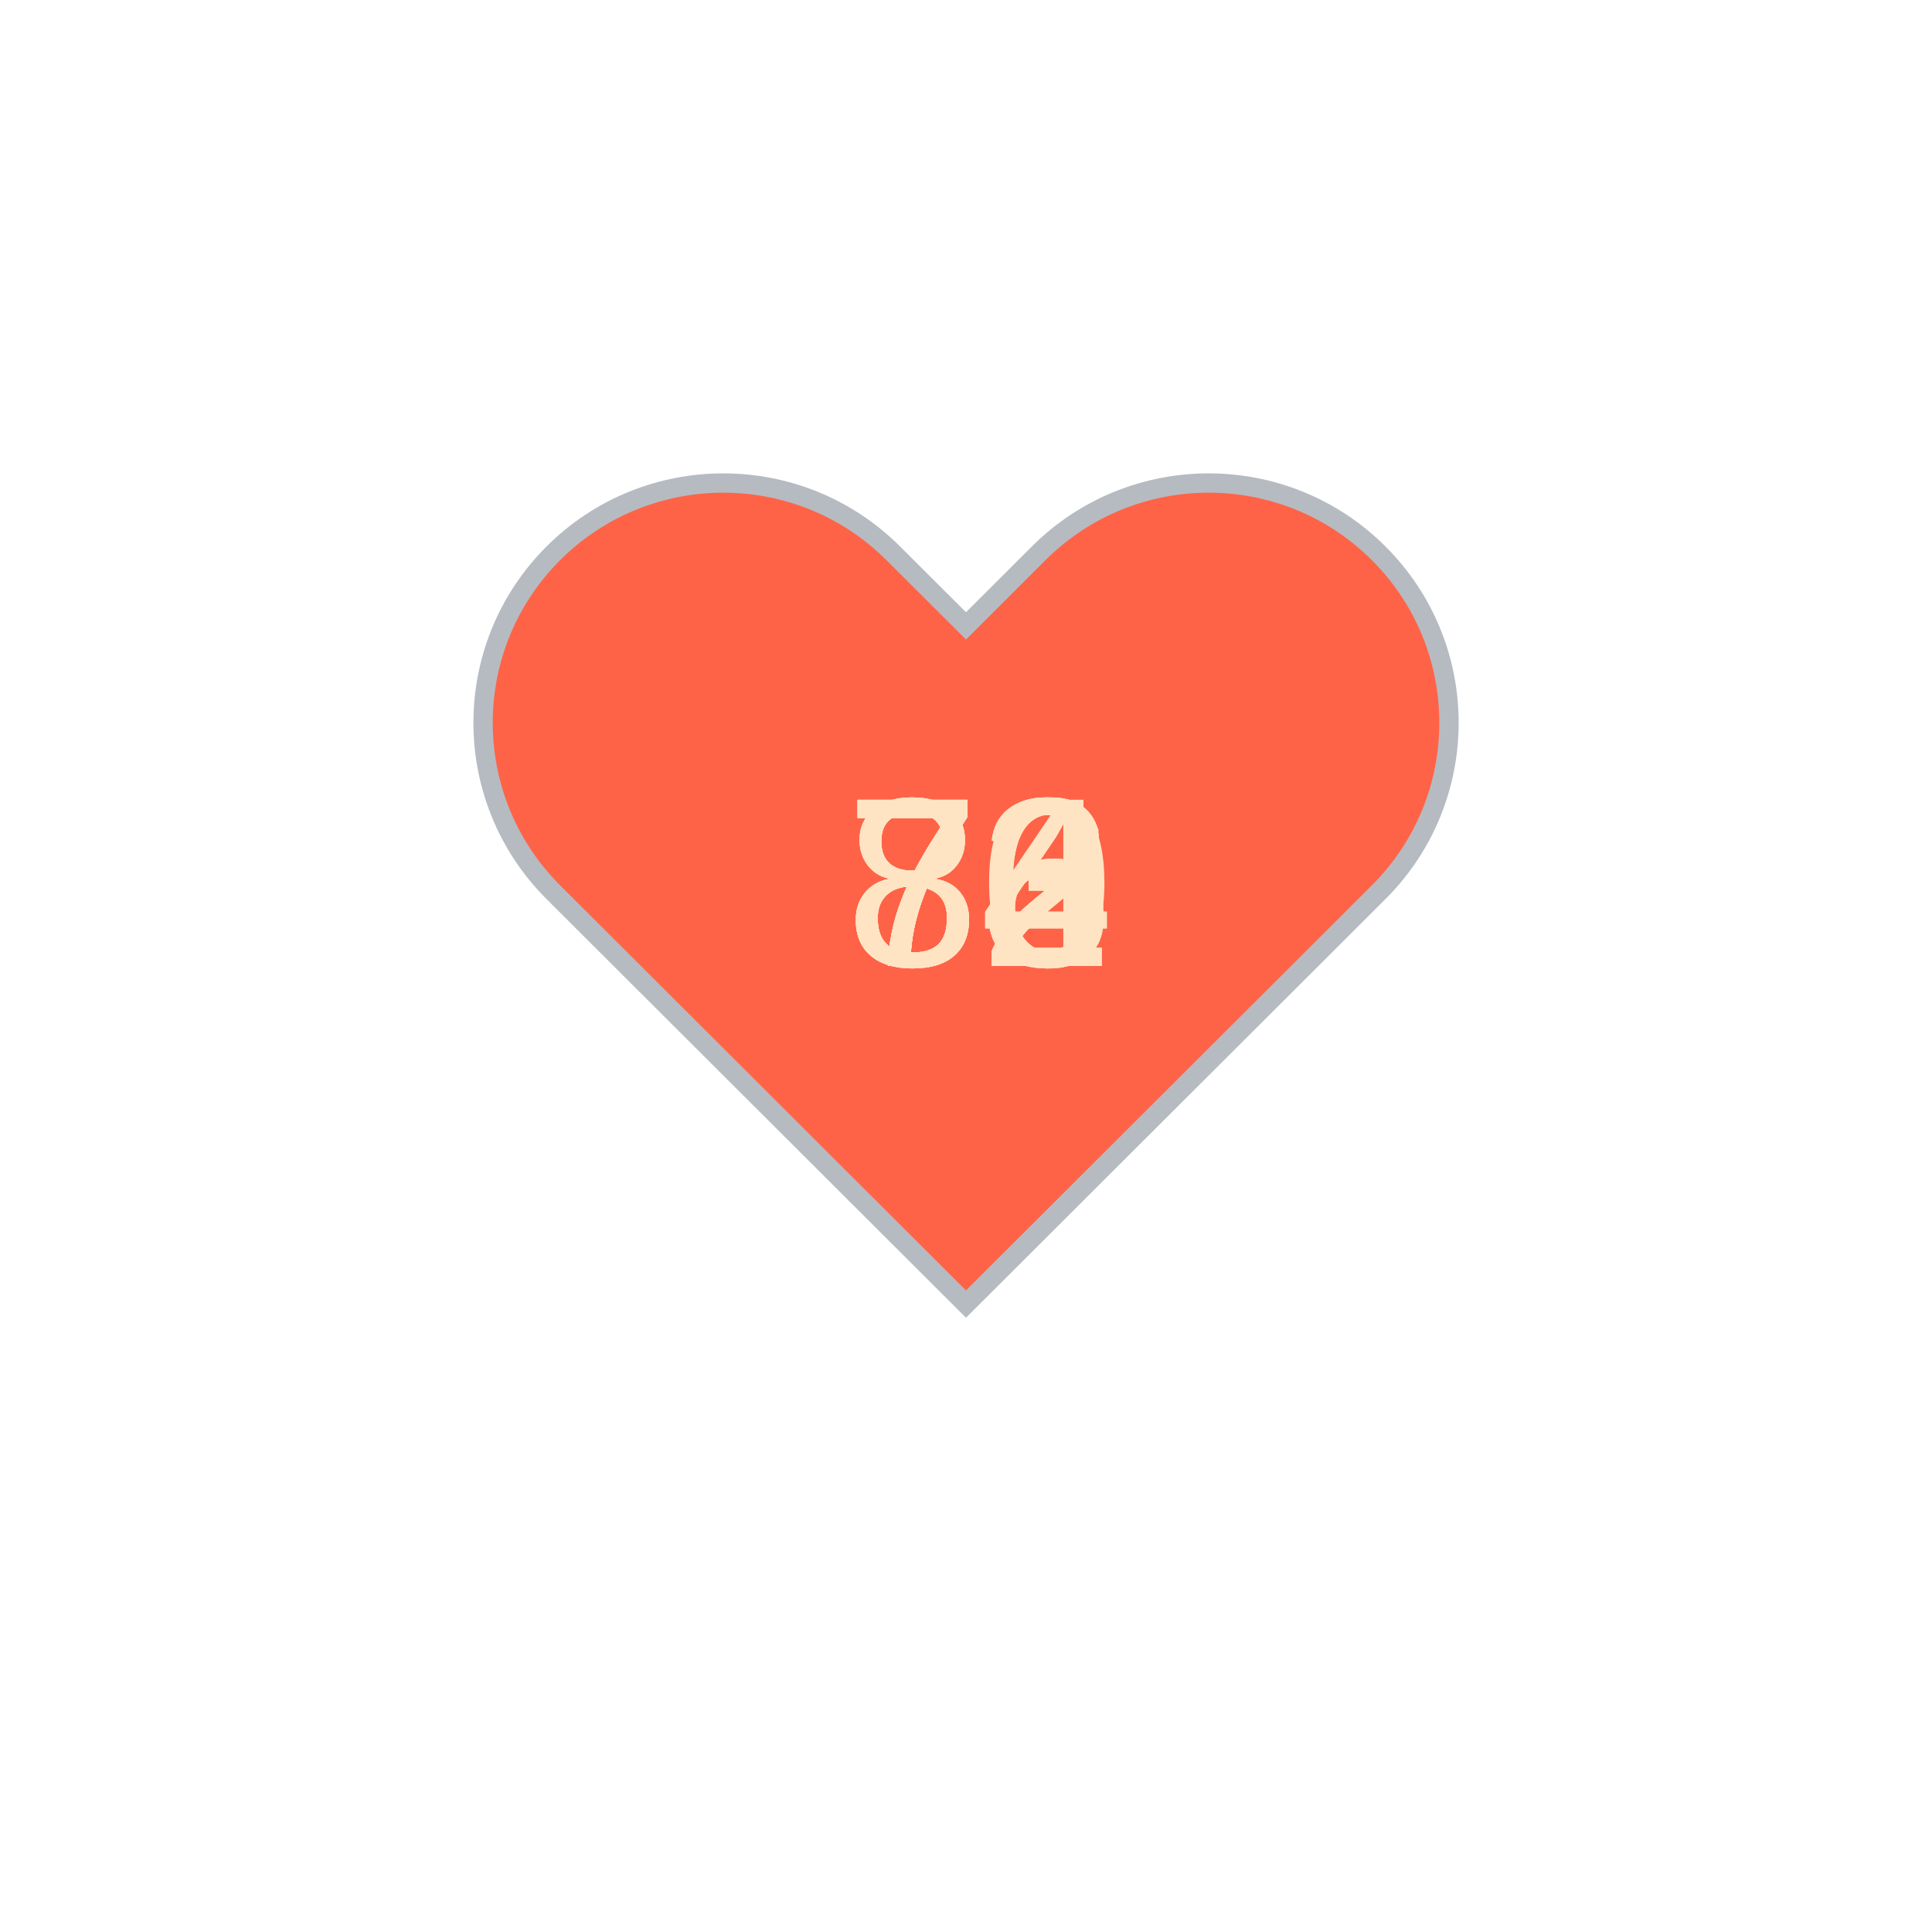
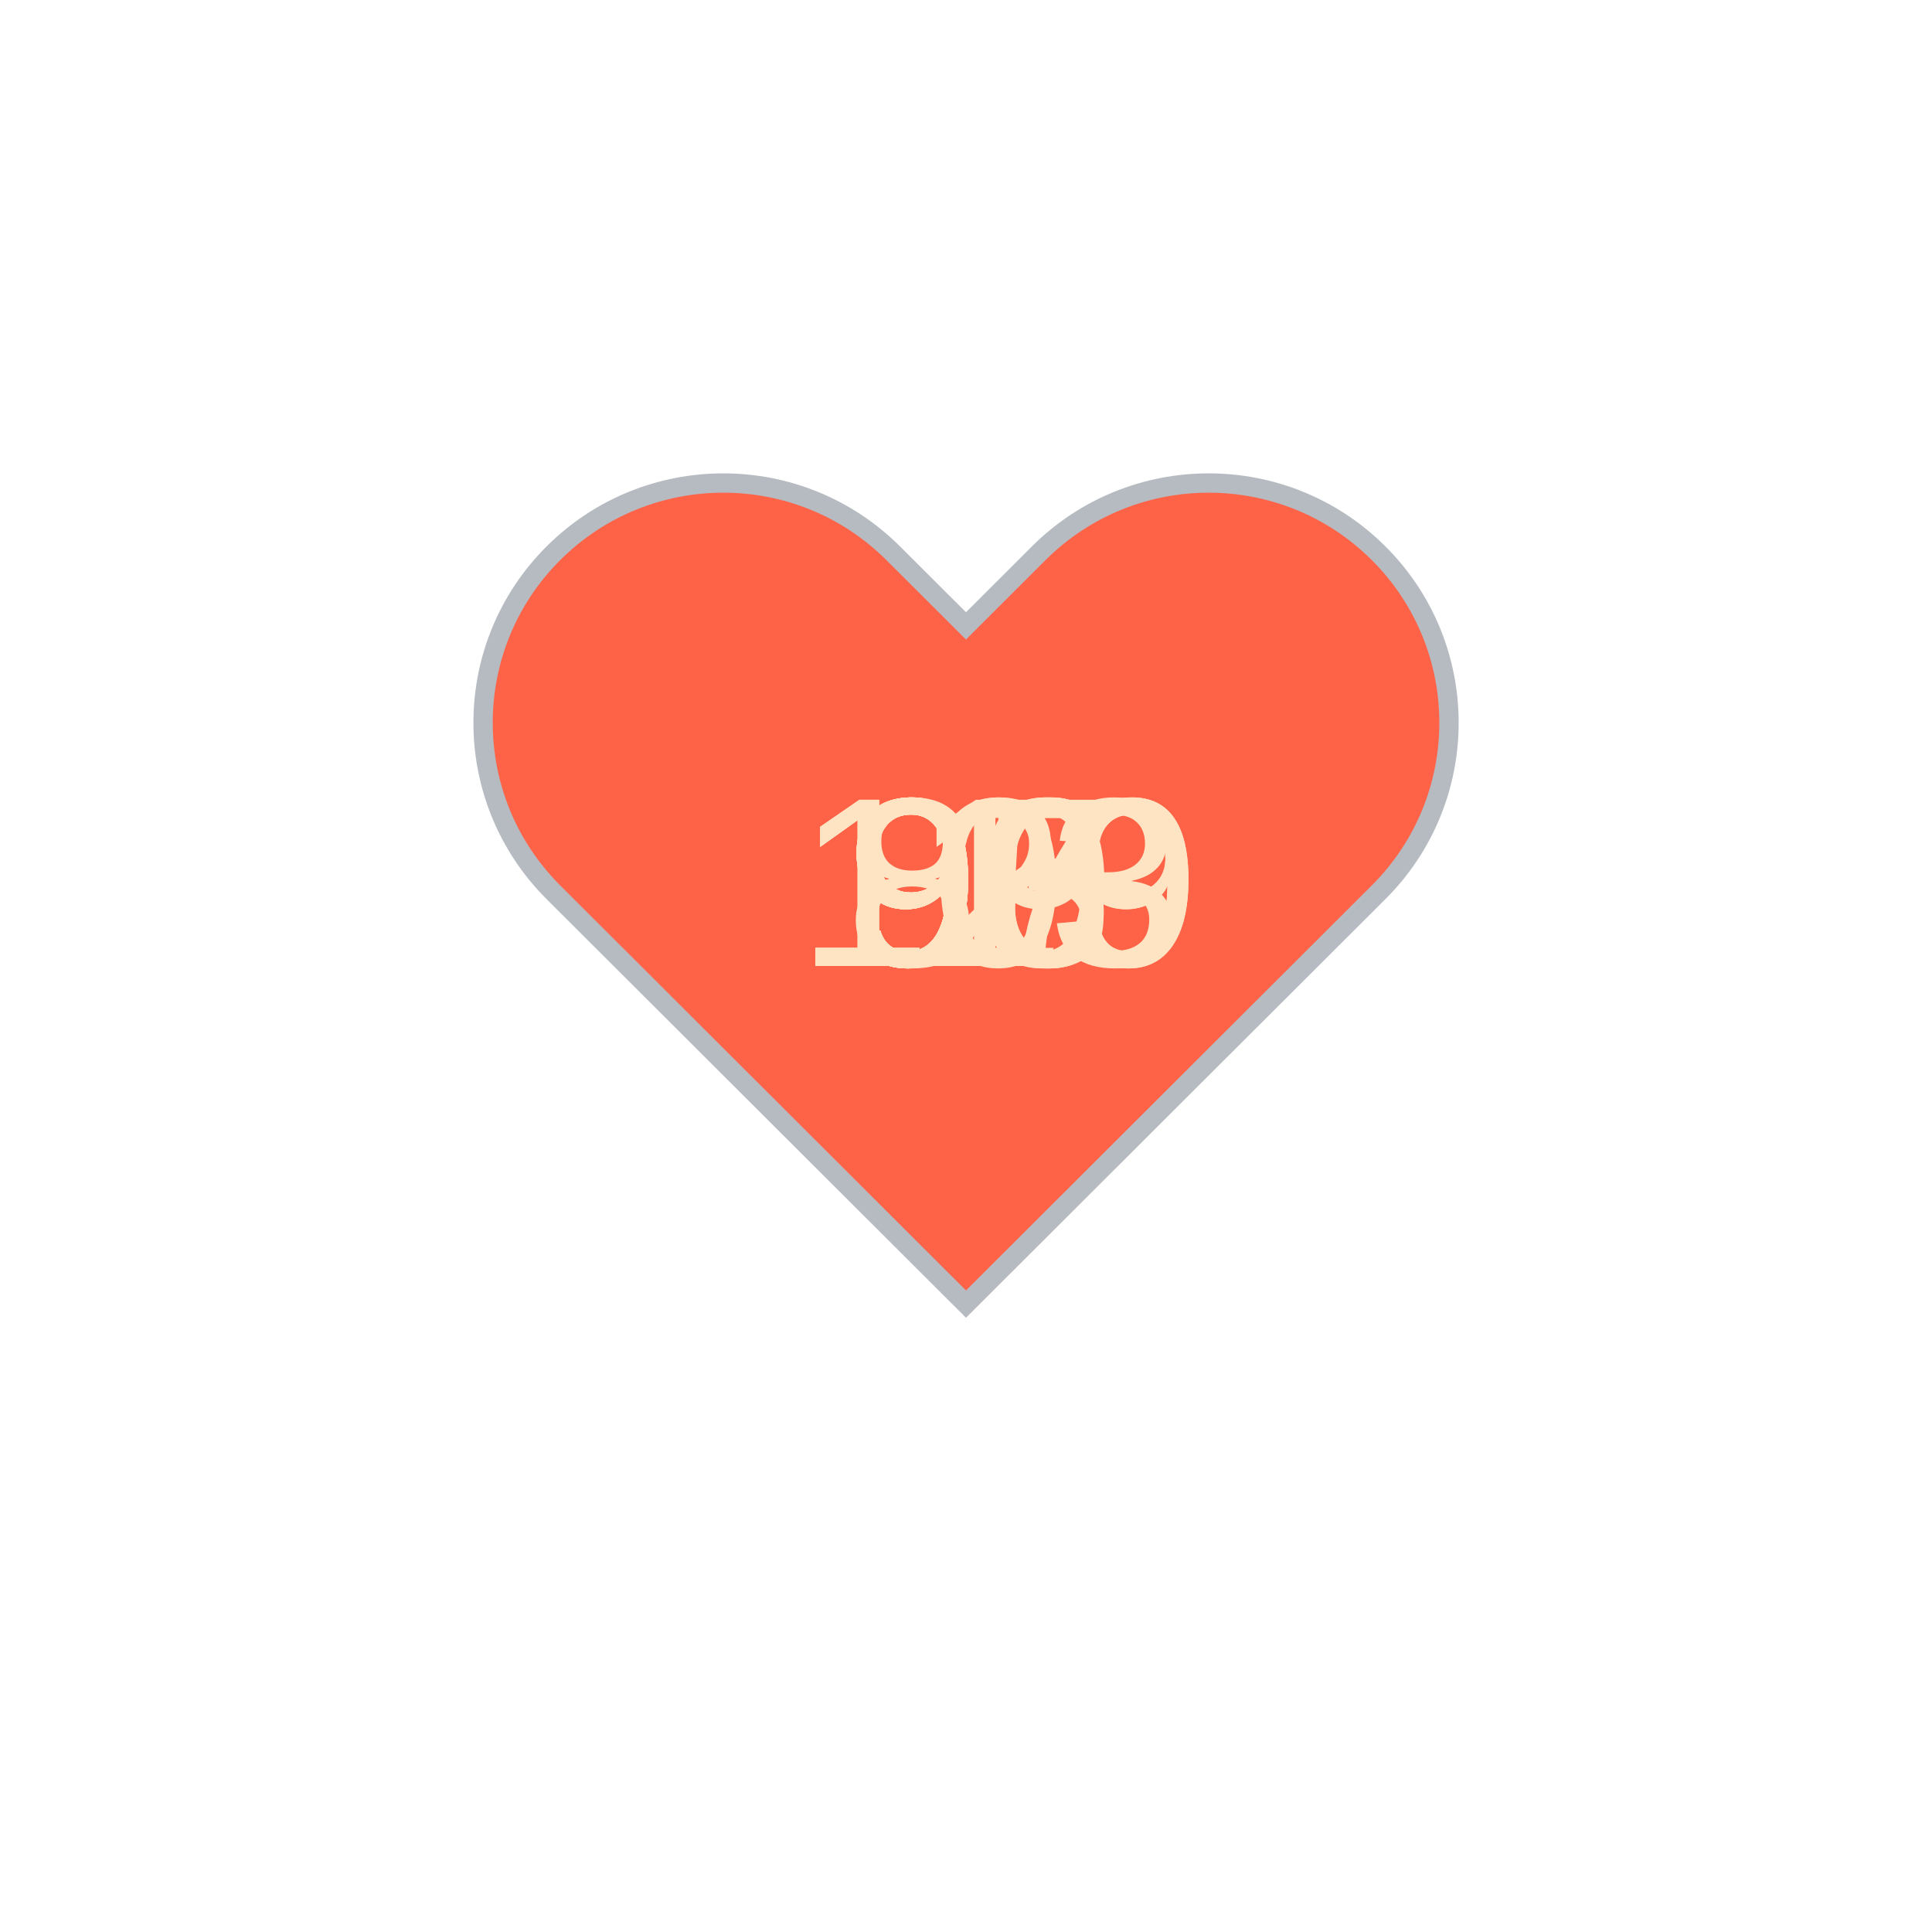
<svg xmlns="http://www.w3.org/2000/svg" baseProfile="full" height="150" version="1.1" viewBox="0,0,200,200" width="150">
  <defs />
  <g transform="translate(100 100)">
    <path d="M92.71,7.27L92.71,7.27c-9.71-9.69-25.46-9.69-35.18,0L50,14.79l-7.54-7.52C32.75-2.42,17-2.42,7.29,7.27v0 c-9.71,9.69-9.71,25.41,0,35.1L50,85l42.71-42.63C102.43,32.68,102.43,16.96,92.71,7.27z" fill="tomato" stroke="#B6BBC1" stroke-width="2" transform="translate(-50 -50)" />
    <animateTransform additive="sum" attributeName="transform" dur="1.2s" repeatCount="indefinite" type="scale" values="1; 1.5; 1.25; 1.5; 1.5; 1;" />
-     <text fill="bisque" style="font-size:25px; font-family:Arial" transform="translate(-12.5 0)">84<animate attributeName="visibility" dur="12.0s" keyTimes="0;0.1;0.2;0.3;0.4;0.5;0.6;0.7;0.8;0.9;1.0" repeatCount="indefinite" values="visible;hidden;hidden;hidden;hidden;hidden;hidden;hidden;hidden;hidden;hidden" />
+     <text fill="bisque" style="font-size:25px; font-family:Arial" transform="translate(-12.5 0)">96<animate attributeName="visibility" dur="12.0s" keyTimes="0;0.1;0.2;0.3;0.4;0.5;0.6;0.7;0.8;0.9;1.0" repeatCount="indefinite" values="visible;hidden;hidden;hidden;hidden;hidden;hidden;hidden;hidden;hidden;hidden" />
    </text>
-     <text fill="bisque" style="font-size:25px; font-family:Arial" transform="translate(-12.5 0)">84<animate attributeName="visibility" dur="12.0s" keyTimes="0;0.1;0.2;0.3;0.4;0.5;0.6;0.7;0.8;0.9;1.0" repeatCount="indefinite" values="hidden;visible;hidden;hidden;hidden;hidden;hidden;hidden;hidden;hidden;hidden" />
+     <text fill="bisque" style="font-size:25px; font-family:Arial" transform="translate(-17.5 0)">113<animate attributeName="visibility" dur="12.0s" keyTimes="0;0.1;0.2;0.3;0.4;0.5;0.6;0.7;0.8;0.9;1.0" repeatCount="indefinite" values="hidden;visible;hidden;hidden;hidden;hidden;hidden;hidden;hidden;hidden;hidden" />
    </text>
-     <text fill="bisque" style="font-size:25px; font-family:Arial" transform="translate(-12.5 0)">83<animate attributeName="visibility" dur="12.0s" keyTimes="0;0.1;0.2;0.3;0.4;0.5;0.6;0.7;0.8;0.9;1.0" repeatCount="indefinite" values="hidden;hidden;visible;hidden;hidden;hidden;hidden;hidden;hidden;hidden;hidden" />
+     <text fill="bisque" style="font-size:25px; font-family:Arial" transform="translate(-12.5 0)">97<animate attributeName="visibility" dur="12.0s" keyTimes="0;0.1;0.2;0.3;0.4;0.5;0.6;0.7;0.8;0.9;1.0" repeatCount="indefinite" values="hidden;hidden;visible;hidden;hidden;hidden;hidden;hidden;hidden;hidden;hidden" />
    </text>
-     <text fill="bisque" style="font-size:25px; font-family:Arial" transform="translate(-12.5 0)">80<animate attributeName="visibility" dur="12.0s" keyTimes="0;0.1;0.2;0.3;0.4;0.5;0.6;0.7;0.8;0.9;1.0" repeatCount="indefinite" values="hidden;hidden;hidden;visible;hidden;hidden;hidden;hidden;hidden;hidden;hidden" />
+     <text fill="bisque" style="font-size:25px; font-family:Arial" transform="translate(-12.5 0)">90<animate attributeName="visibility" dur="12.0s" keyTimes="0;0.1;0.2;0.3;0.4;0.5;0.6;0.7;0.8;0.9;1.0" repeatCount="indefinite" values="hidden;hidden;hidden;visible;hidden;hidden;hidden;hidden;hidden;hidden;hidden" />
    </text>
-     <text fill="bisque" style="font-size:25px; font-family:Arial" transform="translate(-12.5 0)">76<animate attributeName="visibility" dur="12.0s" keyTimes="0;0.1;0.2;0.3;0.4;0.5;0.6;0.7;0.8;0.9;1.0" repeatCount="indefinite" values="hidden;hidden;hidden;hidden;visible;hidden;hidden;hidden;hidden;hidden;hidden" />
+     <text fill="bisque" style="font-size:25px; font-family:Arial" transform="translate(-12.5 0)">89<animate attributeName="visibility" dur="12.0s" keyTimes="0;0.1;0.2;0.3;0.4;0.5;0.6;0.7;0.8;0.9;1.0" repeatCount="indefinite" values="hidden;hidden;hidden;hidden;visible;hidden;hidden;hidden;hidden;hidden;hidden" />
    </text>
-     <text fill="bisque" style="font-size:25px; font-family:Arial" transform="translate(-12.5 0)">72<animate attributeName="visibility" dur="12.0s" keyTimes="0;0.1;0.2;0.3;0.4;0.5;0.6;0.7;0.8;0.9;1.0" repeatCount="indefinite" values="hidden;hidden;hidden;hidden;hidden;visible;hidden;hidden;hidden;hidden;hidden" />
+     <text fill="bisque" style="font-size:25px; font-family:Arial" transform="translate(-17.5 0)">129<animate attributeName="visibility" dur="12.0s" keyTimes="0;0.1;0.2;0.3;0.4;0.5;0.6;0.7;0.8;0.9;1.0" repeatCount="indefinite" values="hidden;hidden;hidden;hidden;hidden;visible;hidden;hidden;hidden;hidden;hidden" />
    </text>
-     <text fill="bisque" style="font-size:25px; font-family:Arial" transform="translate(-12.5 0)">73<animate attributeName="visibility" dur="12.0s" keyTimes="0;0.1;0.2;0.3;0.4;0.5;0.6;0.7;0.8;0.9;1.0" repeatCount="indefinite" values="hidden;hidden;hidden;hidden;hidden;hidden;visible;hidden;hidden;hidden;hidden" />
+     <text fill="bisque" style="font-size:25px; font-family:Arial" transform="translate(-17.5 0)">109<animate attributeName="visibility" dur="12.0s" keyTimes="0;0.1;0.2;0.3;0.4;0.5;0.6;0.7;0.8;0.9;1.0" repeatCount="indefinite" values="hidden;hidden;hidden;hidden;hidden;hidden;visible;hidden;hidden;hidden;hidden" />
    </text>
-     <text fill="bisque" style="font-size:25px; font-family:Arial" transform="translate(-12.5 0)">72<animate attributeName="visibility" dur="12.0s" keyTimes="0;0.1;0.2;0.3;0.4;0.5;0.6;0.7;0.8;0.9;1.0" repeatCount="indefinite" values="hidden;hidden;hidden;hidden;hidden;hidden;hidden;visible;hidden;hidden;hidden" />
+     <text fill="bisque" style="font-size:25px; font-family:Arial" transform="translate(-12.5 0)">95<animate attributeName="visibility" dur="12.0s" keyTimes="0;0.1;0.2;0.3;0.4;0.5;0.6;0.7;0.8;0.9;1.0" repeatCount="indefinite" values="hidden;hidden;hidden;hidden;hidden;hidden;hidden;visible;hidden;hidden;hidden" />
    </text>
-     <text fill="bisque" style="font-size:25px; font-family:Arial" transform="translate(-12.5 0)">72<animate attributeName="visibility" dur="12.0s" keyTimes="0;0.1;0.2;0.3;0.4;0.5;0.6;0.7;0.8;0.9;1.0" repeatCount="indefinite" values="hidden;hidden;hidden;hidden;hidden;hidden;hidden;hidden;visible;hidden;hidden" />
+     <text fill="bisque" style="font-size:25px; font-family:Arial" transform="translate(-12.5 0)">93<animate attributeName="visibility" dur="12.0s" keyTimes="0;0.1;0.2;0.3;0.4;0.5;0.6;0.7;0.8;0.9;1.0" repeatCount="indefinite" values="hidden;hidden;hidden;hidden;hidden;hidden;hidden;hidden;visible;hidden;hidden" />
    </text>
-     <text fill="bisque" style="font-size:25px; font-family:Arial" transform="translate(-12.5 0)">76<animate attributeName="visibility" dur="12.0s" keyTimes="0;0.1;0.2;0.3;0.4;0.5;0.6;0.7;0.8;0.9;1.0" repeatCount="indefinite" values="hidden;hidden;hidden;hidden;hidden;hidden;hidden;hidden;hidden;visible;hidden" />
+     <text fill="bisque" style="font-size:25px; font-family:Arial" transform="translate(-12.5 0)">96<animate attributeName="visibility" dur="12.0s" keyTimes="0;0.1;0.2;0.3;0.4;0.5;0.6;0.7;0.8;0.9;1.0" repeatCount="indefinite" values="hidden;hidden;hidden;hidden;hidden;hidden;hidden;hidden;hidden;visible;hidden" />
    </text>
  </g>
</svg>
